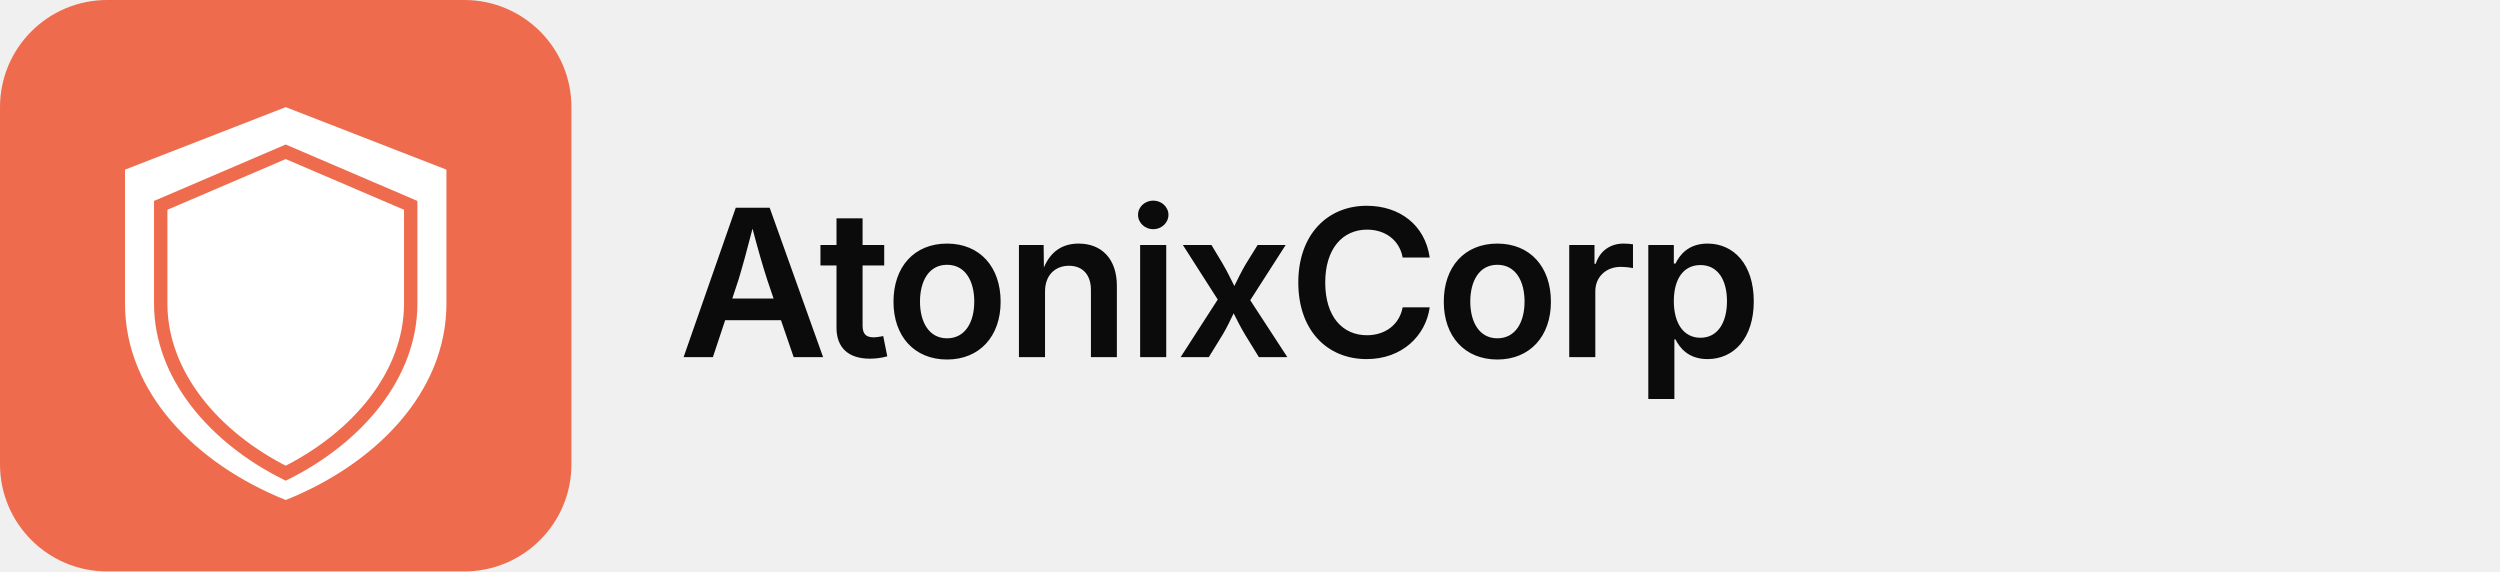
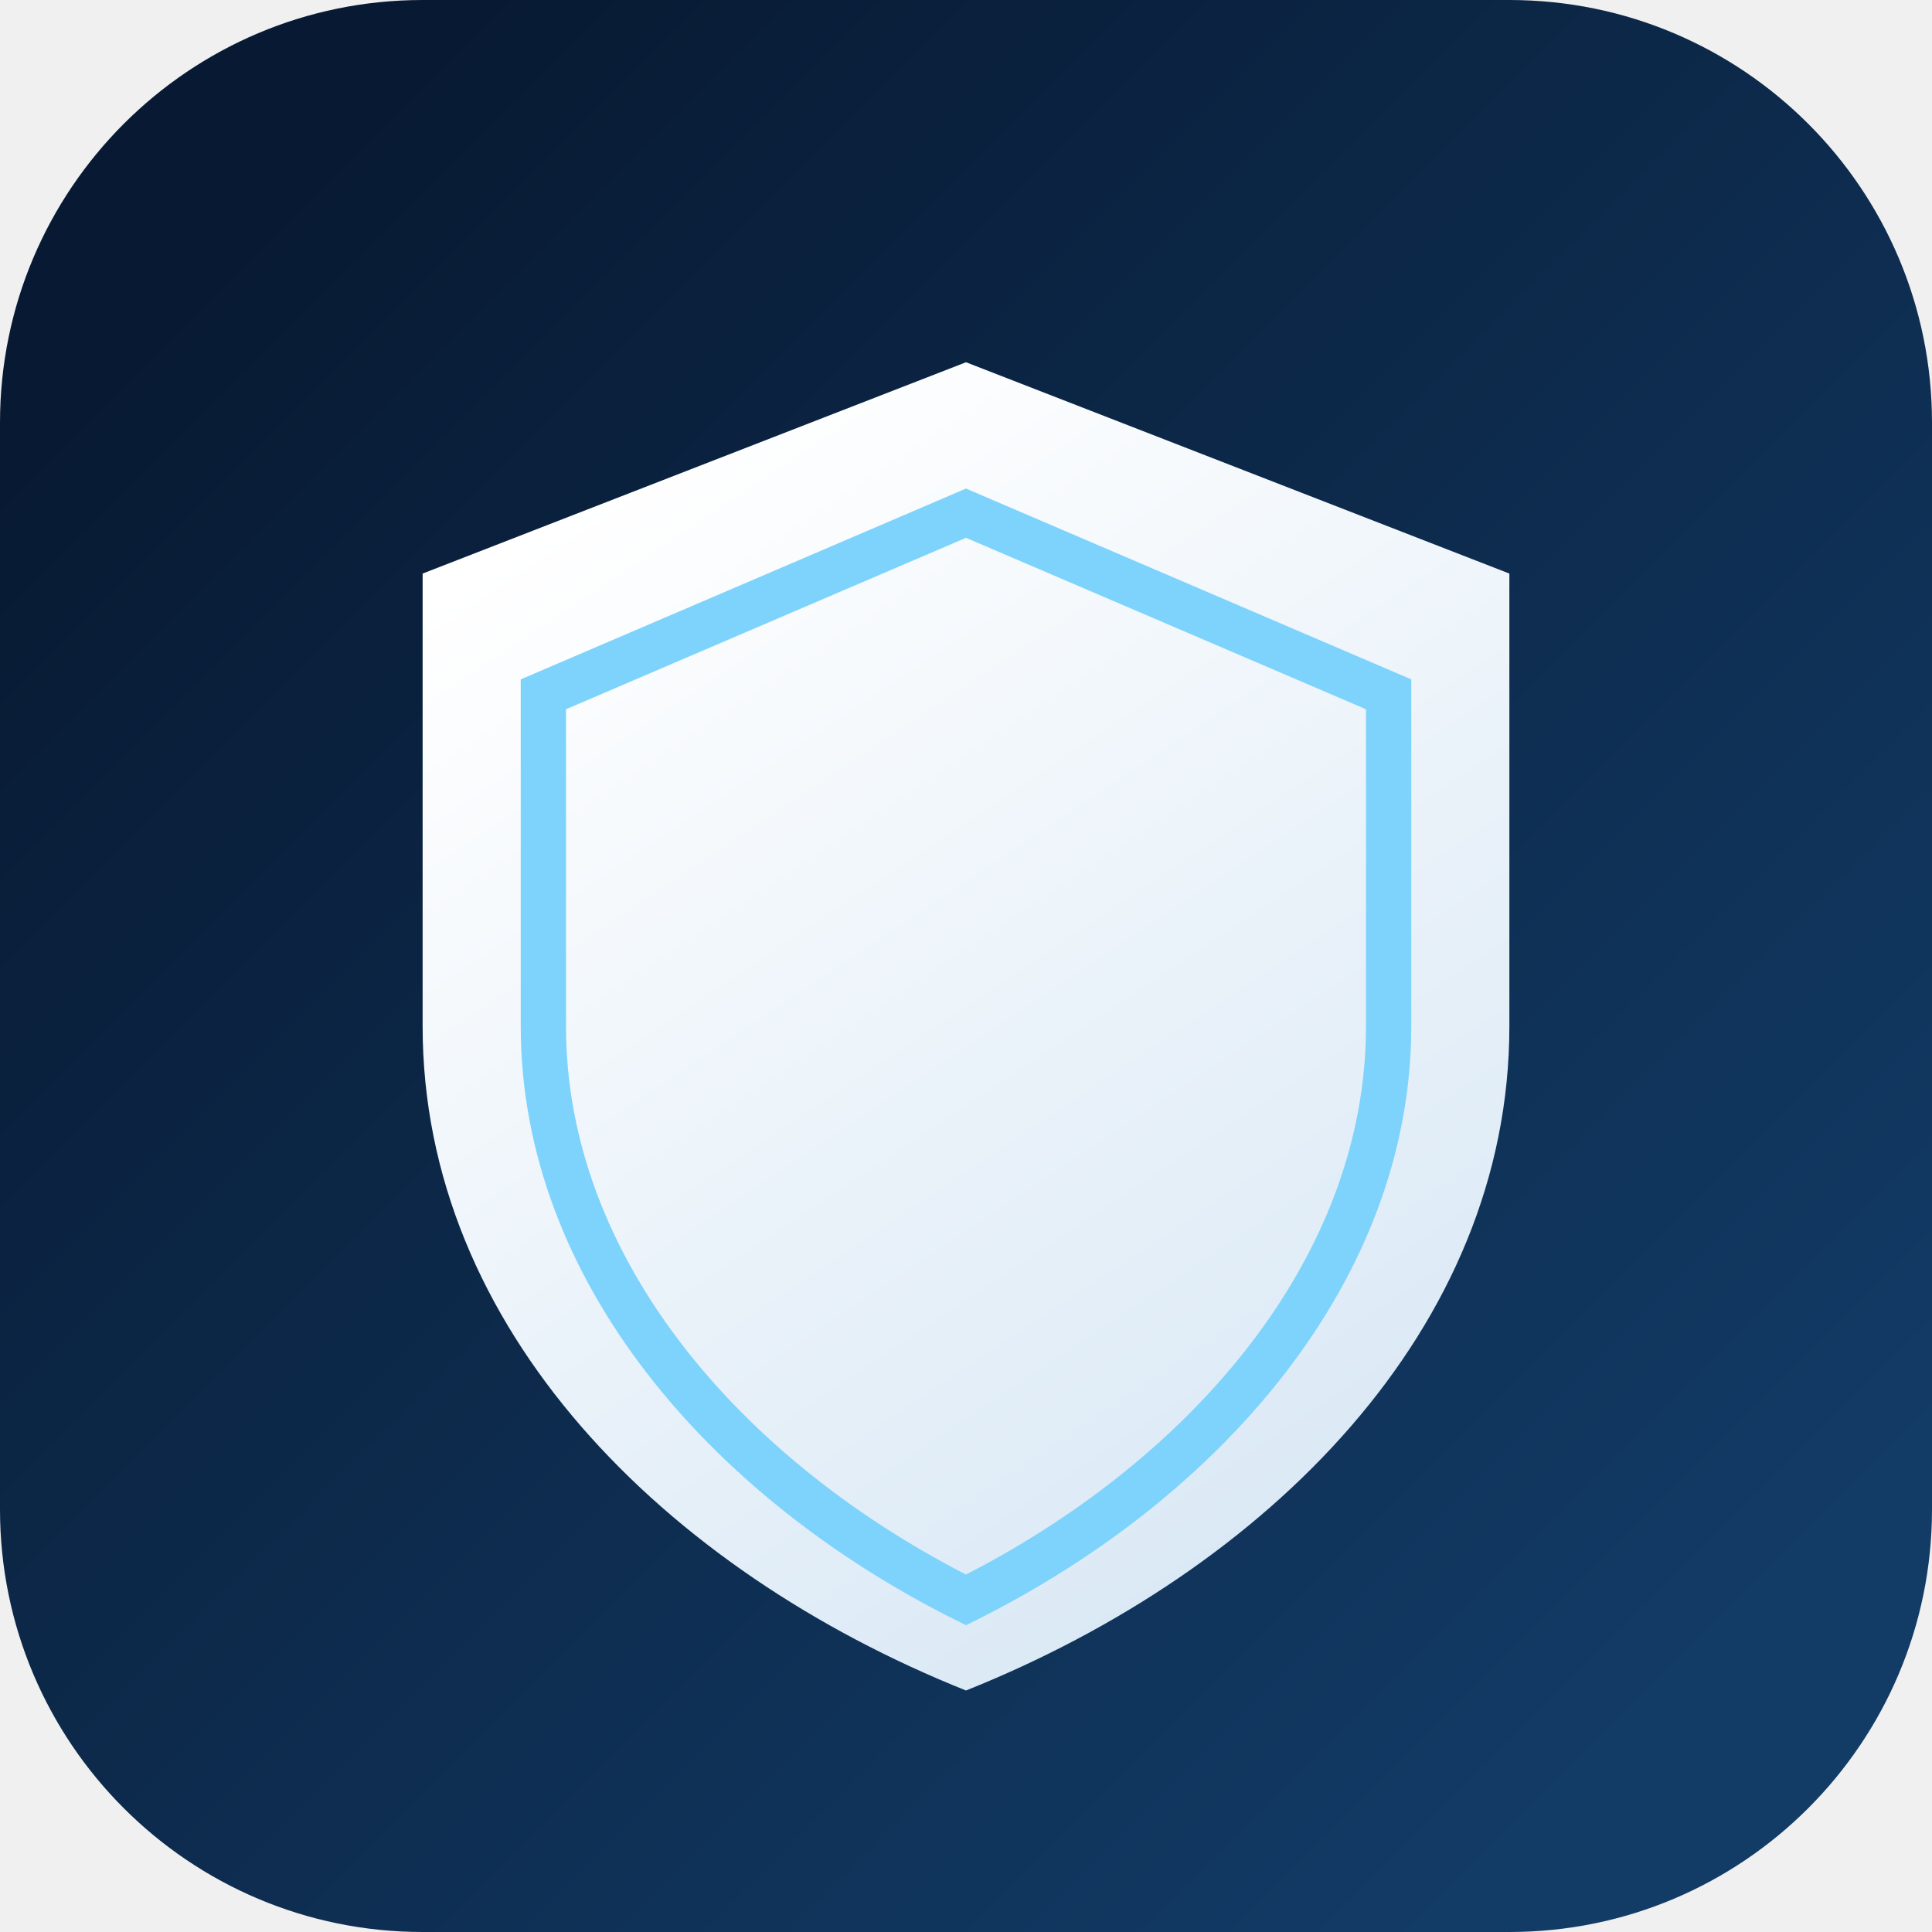
- <svg xmlns="http://www.w3.org/2000/svg" width="280" height="64" viewBox="0 0 280 64" fill="none">
-   <rect width="64" height="64" rx="12" fill="#EE6C4D" />
-   <path d="M32 12 L50 19 L50 34 C50 44 42 52 32 56 C22 52 14 44 14 34 L14 19 Z" fill="#FFFFFF" />
-   <path d="M32 17 L46 23 L46 34 C46 42 40 49 32 53 C24 49 18 42 18 34 L18 23 Z" fill="none" stroke="#EE6C4D" stroke-width="1.5" />
-   <text x="76" y="40" fill="#0B0B0B" font-family="Inter, IBM Plex Sans, system-ui, sans-serif" font-size="23" font-weight="600" letter-spacing="-0.5">AtonixCorp</text>
+ <svg xmlns="http://www.w3.org/2000/svg" width="64" height="64" viewBox="0 0 64 64" fill="none">
+   <defs>
+     <linearGradient id="atonixcorp-favicon-background" x1="8" y1="8" x2="56" y2="56" gradientUnits="userSpaceOnUse">
+       <stop stop-color="#081A33" />
+       <stop offset="1" stop-color="#123B66" />
+     </linearGradient>
+     <linearGradient id="atonixcorp-favicon-shield" x1="20" y1="16" x2="44" y2="52" gradientUnits="userSpaceOnUse">
+       <stop stop-color="#FFFFFF" />
+       <stop offset="1" stop-color="#D9E8F5" />
+     </linearGradient>
+   </defs>
+   <rect width="64" height="64" rx="14" fill="url(#atonixcorp-favicon-background)" />
+   <path d="M32 12 L50 19 L50 34 C50 44 42 52 32 56 C22 52 14 44 14 34 L14 19 Z" fill="url(#atonixcorp-favicon-shield)" />
+   <path d="M32 17 L46 23 L46 34 C46 42 40 49 32 53 C24 49 18 42 18 34 L18 23 Z" fill="none" stroke="#7DD3FC" stroke-width="1.5" />
</svg>
